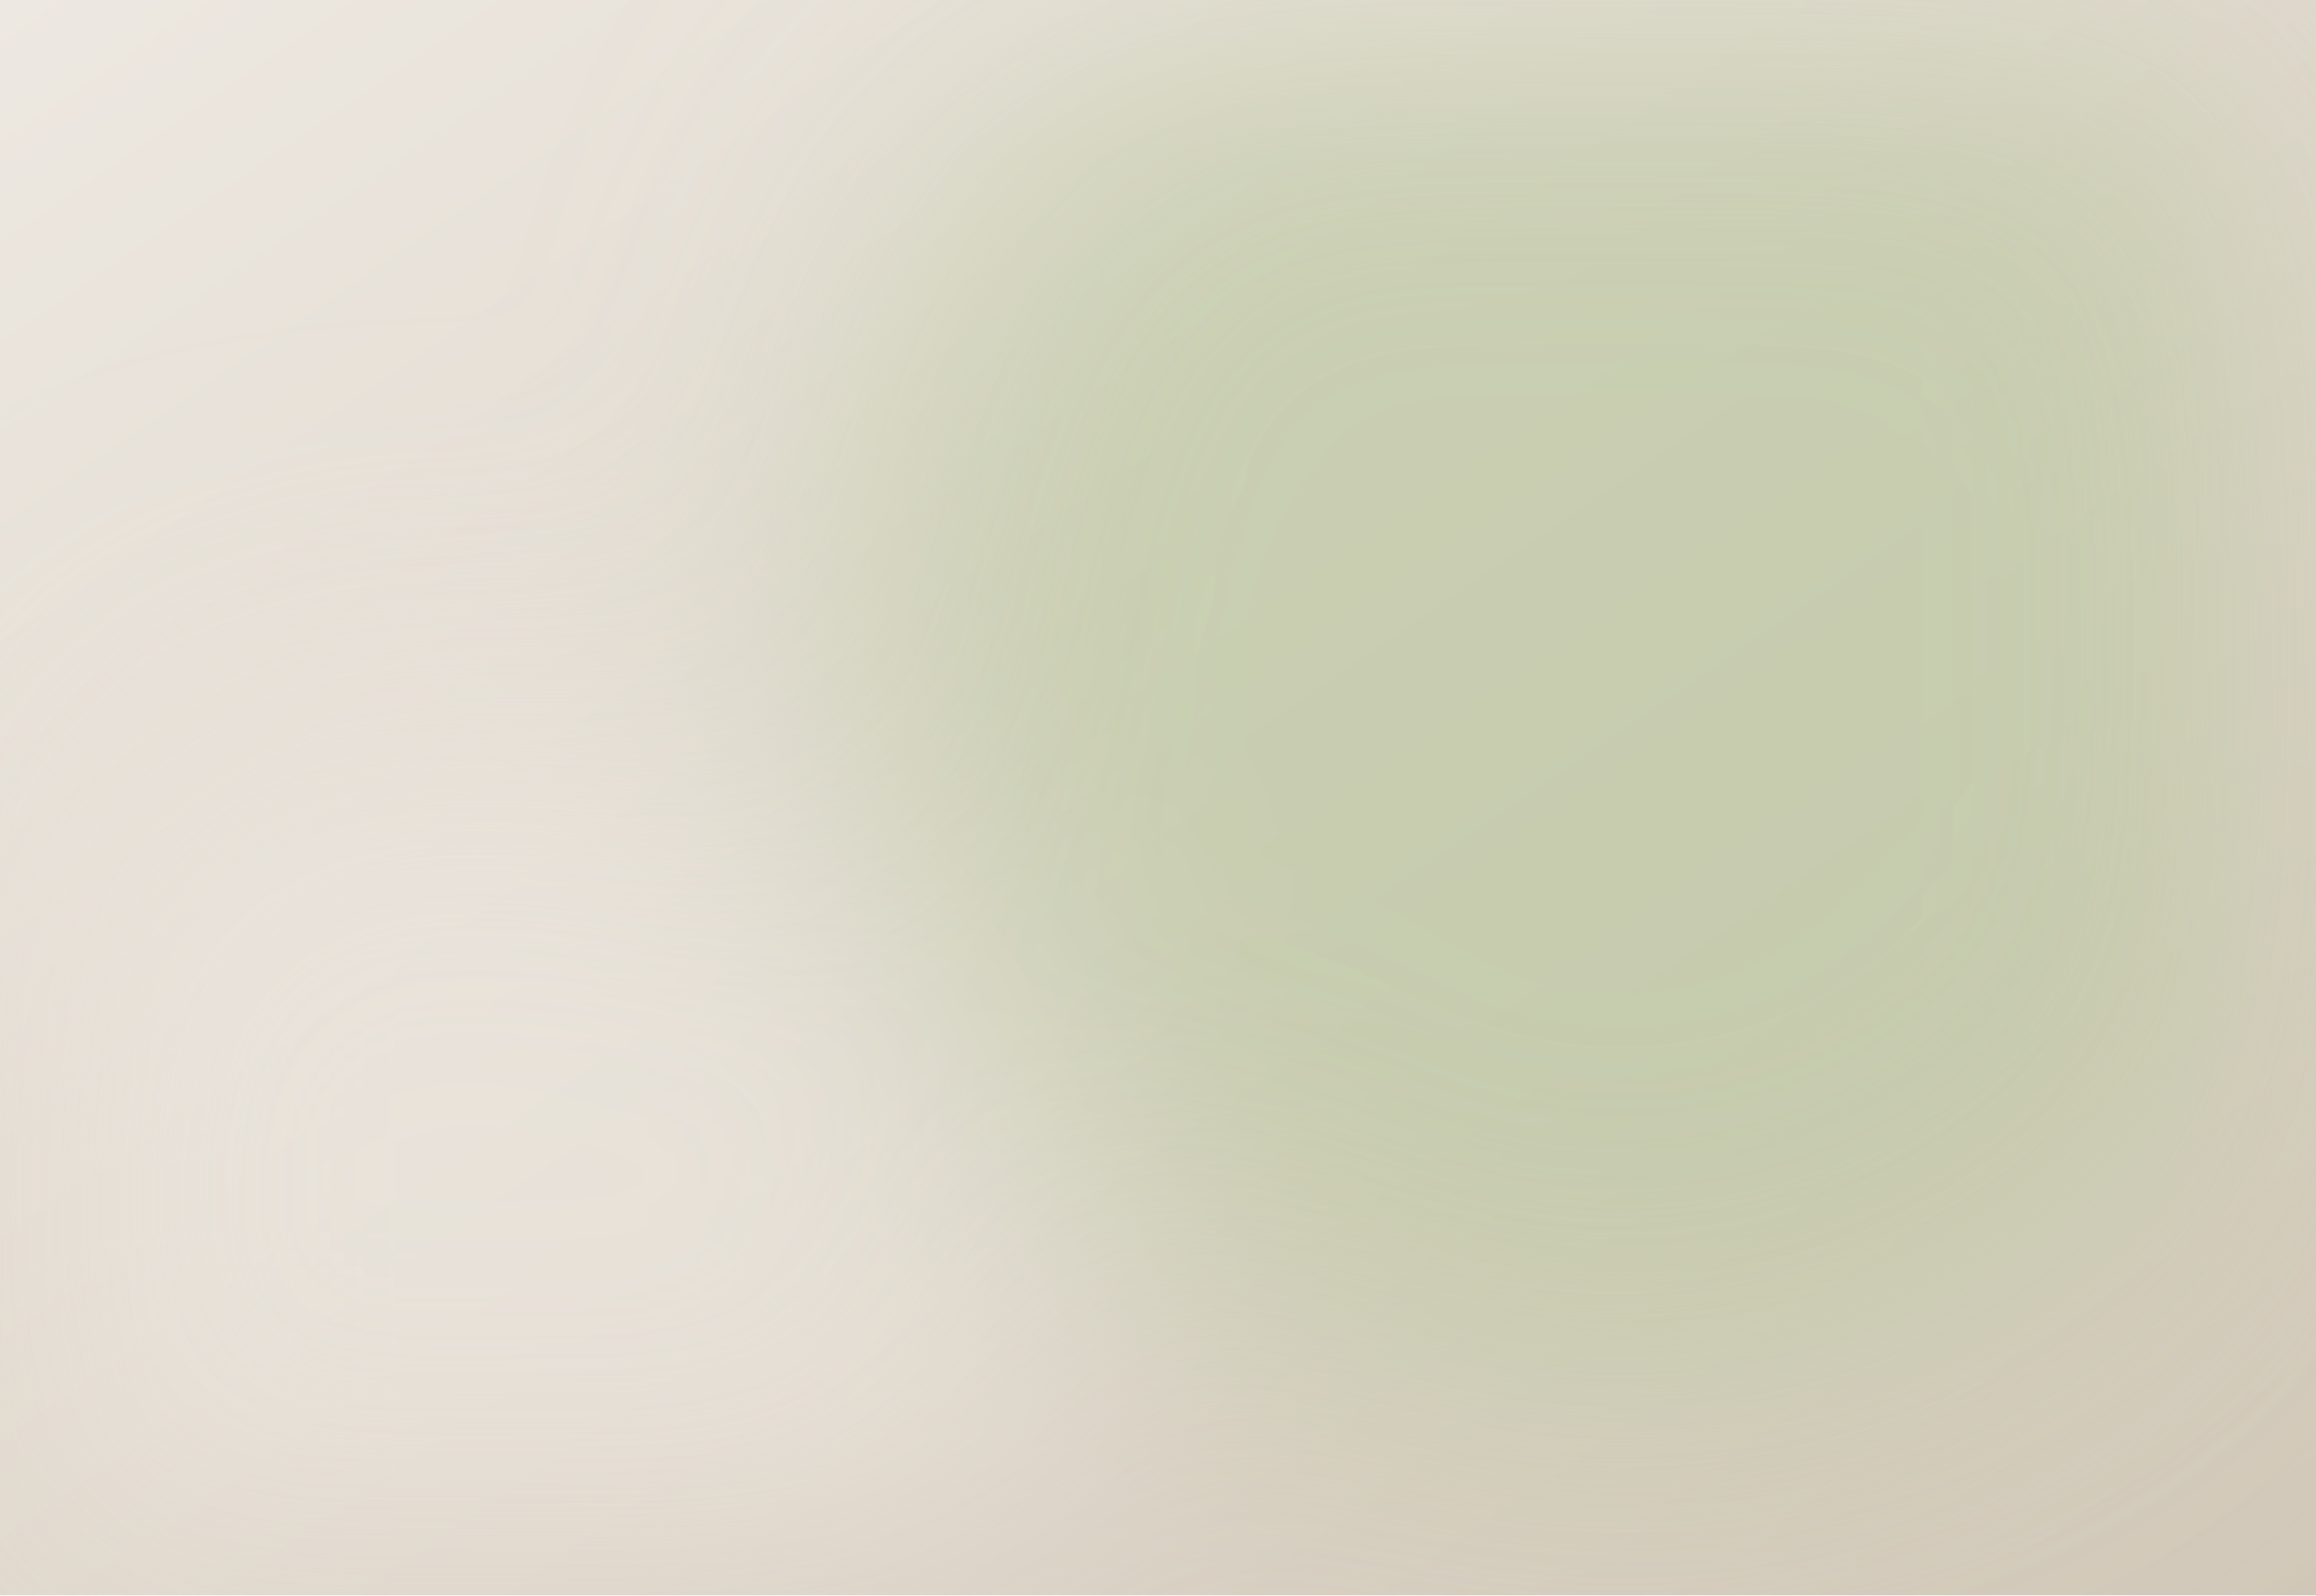
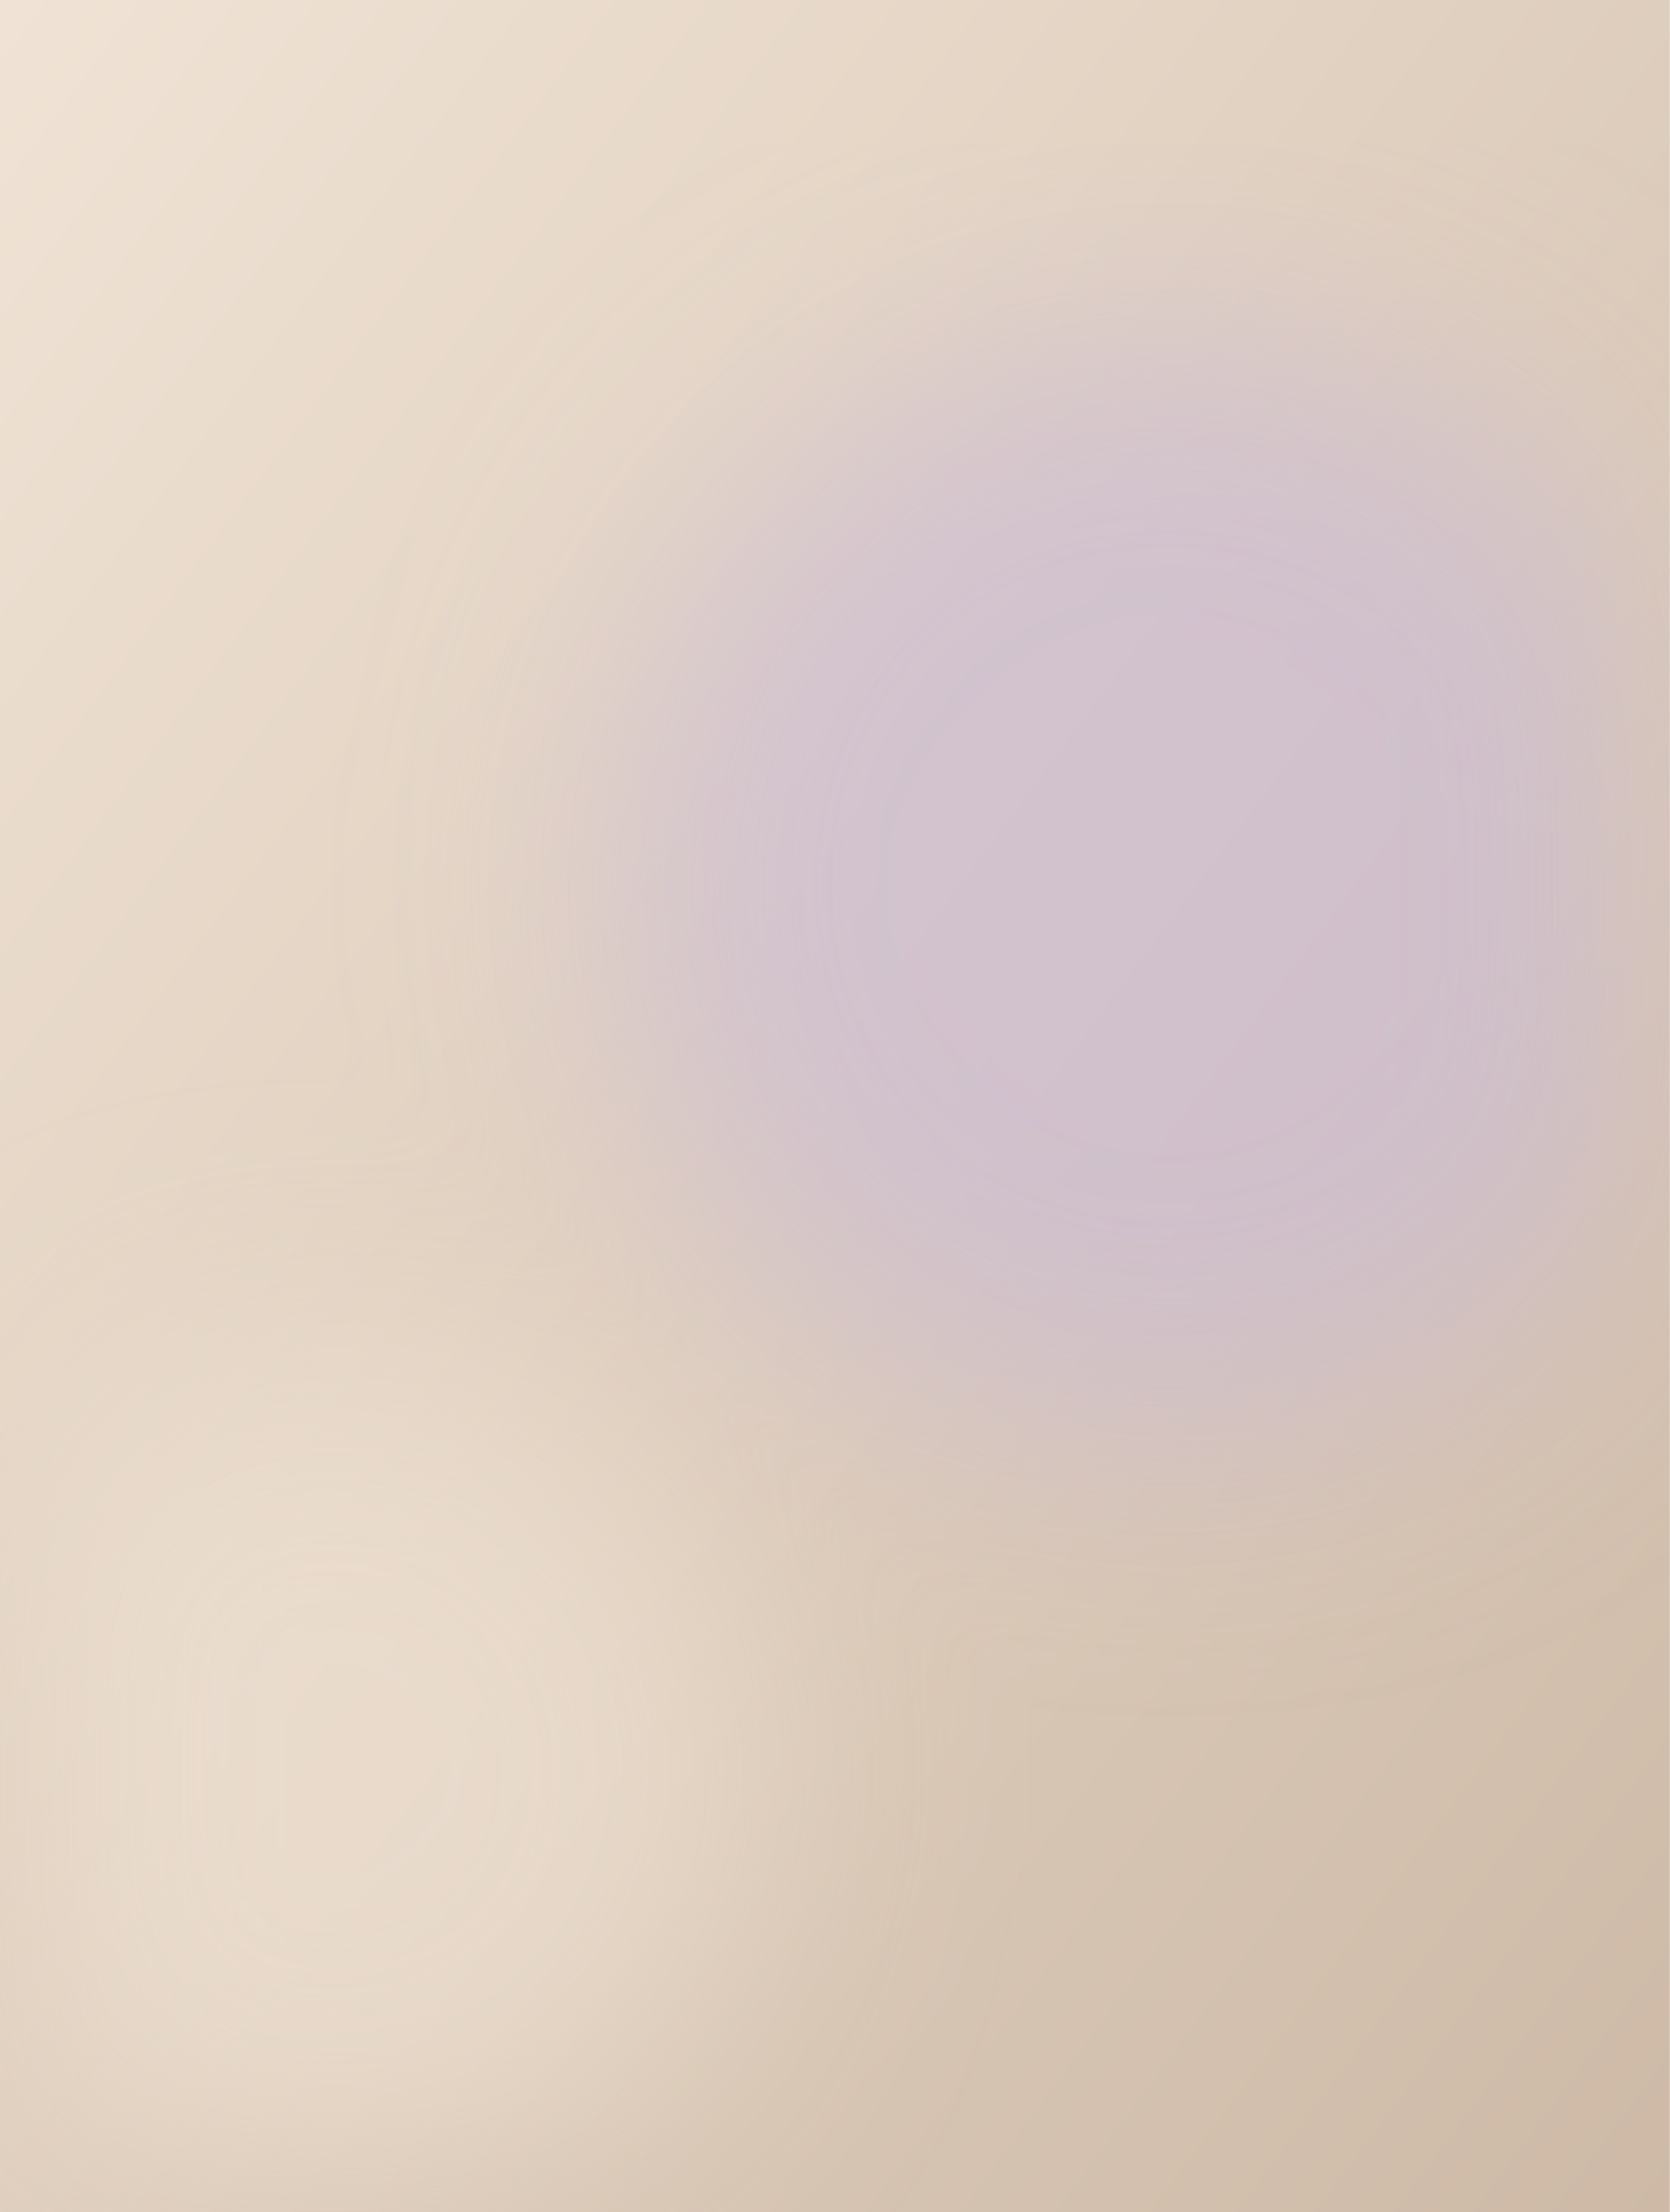
- <svg xmlns="http://www.w3.org/2000/svg" viewBox="0 0 900 620" width="900" height="620" role="img" aria-label="placeholder">
+ <svg xmlns="http://www.w3.org/2000/svg" viewBox="0 0 800 1060" width="800" height="1060" role="img" aria-label="">
  <defs>
    <linearGradient id="g" x1="0" y1="0" x2="1" y2="1">
-       <stop offset="0" stop-color="#EDE8E1" />
-       <stop offset="1" stop-color="#D2C8B9" />
+       <stop offset="0" stop-color="#F0E3D5" />
+       <stop offset="1" stop-color="#CDB9A6" />
    </linearGradient>
    <filter id="s">
-       <feGaussianBlur stdDeviation="64" />
+       <feGaussianBlur stdDeviation="57" />
    </filter>
  </defs>
-   <rect width="900" height="620" fill="url(#g)" />
+   <rect width="800" height="1060" fill="url(#g)" />
  <g filter="url(#s)" opacity=".6">
-     <circle cx="630" cy="248" r="300" fill="#B9C79E" />
-     <circle cx="180" cy="496" r="225" fill="#EDE8E1" />
+     <circle cx="560" cy="424" r="266" fill="#C9BAD8" />
+     <circle cx="160" cy="848" r="200" fill="#F0E3D5" />
  </g>
</svg>
